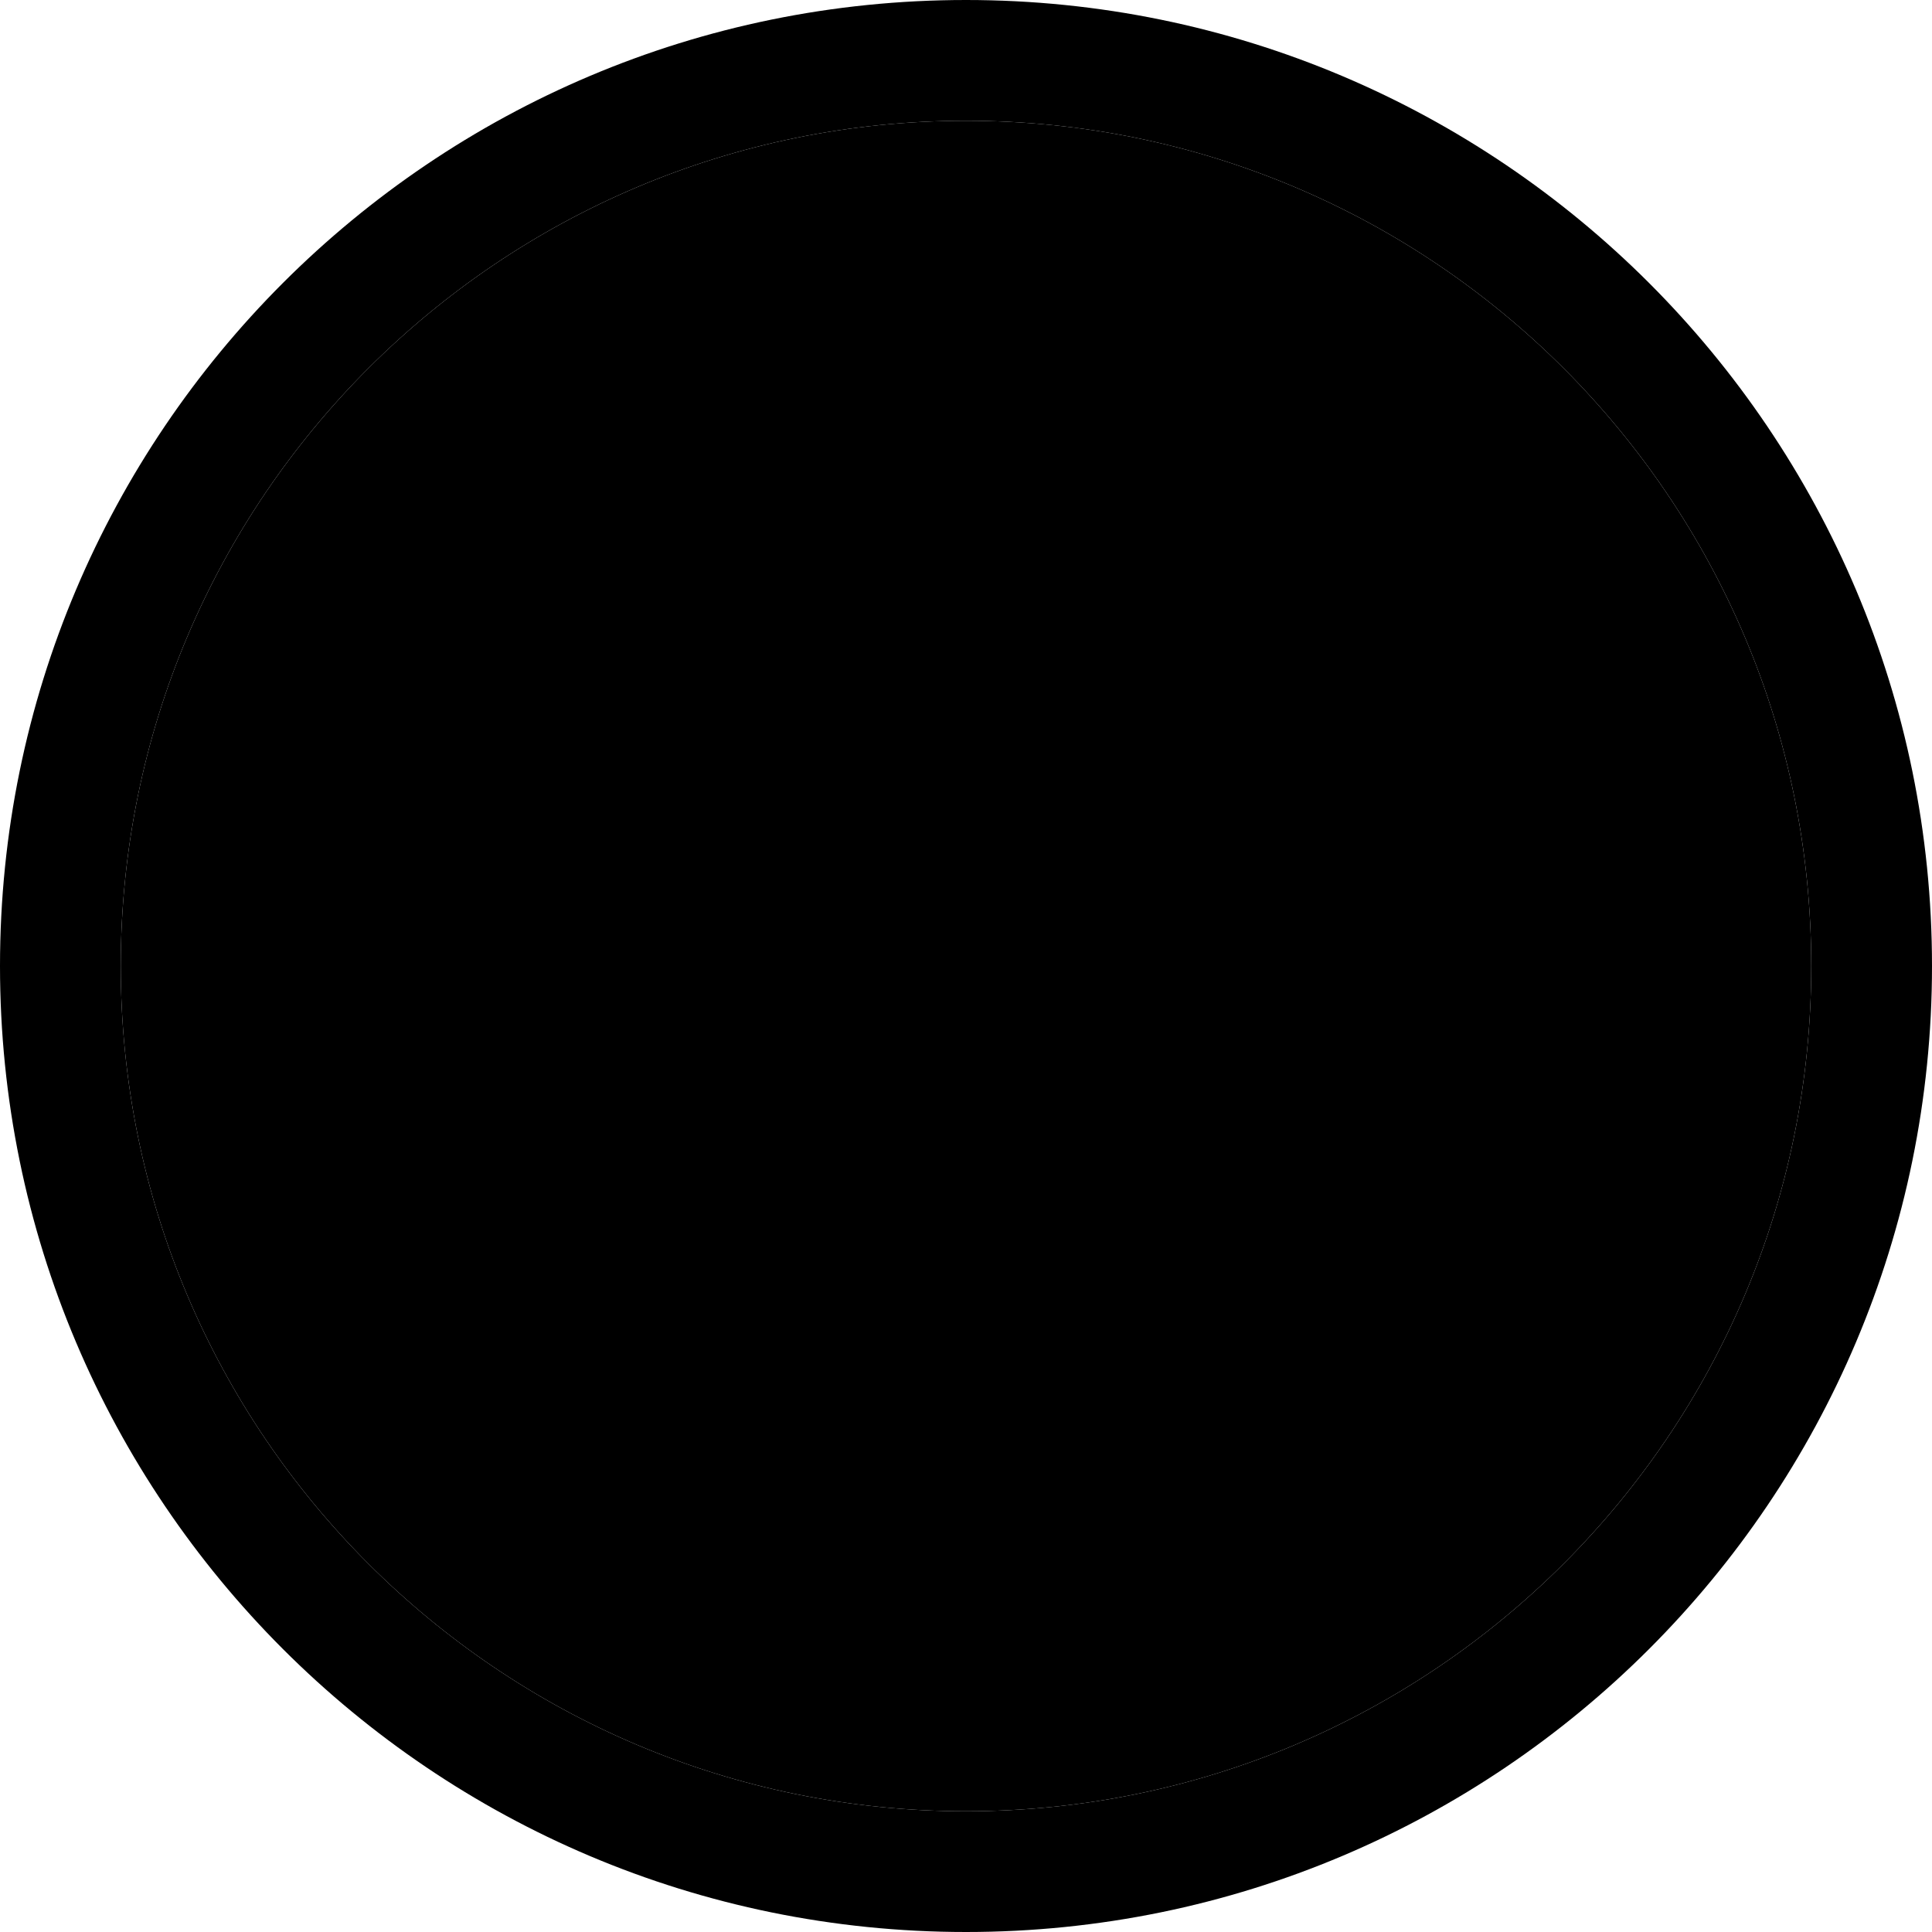
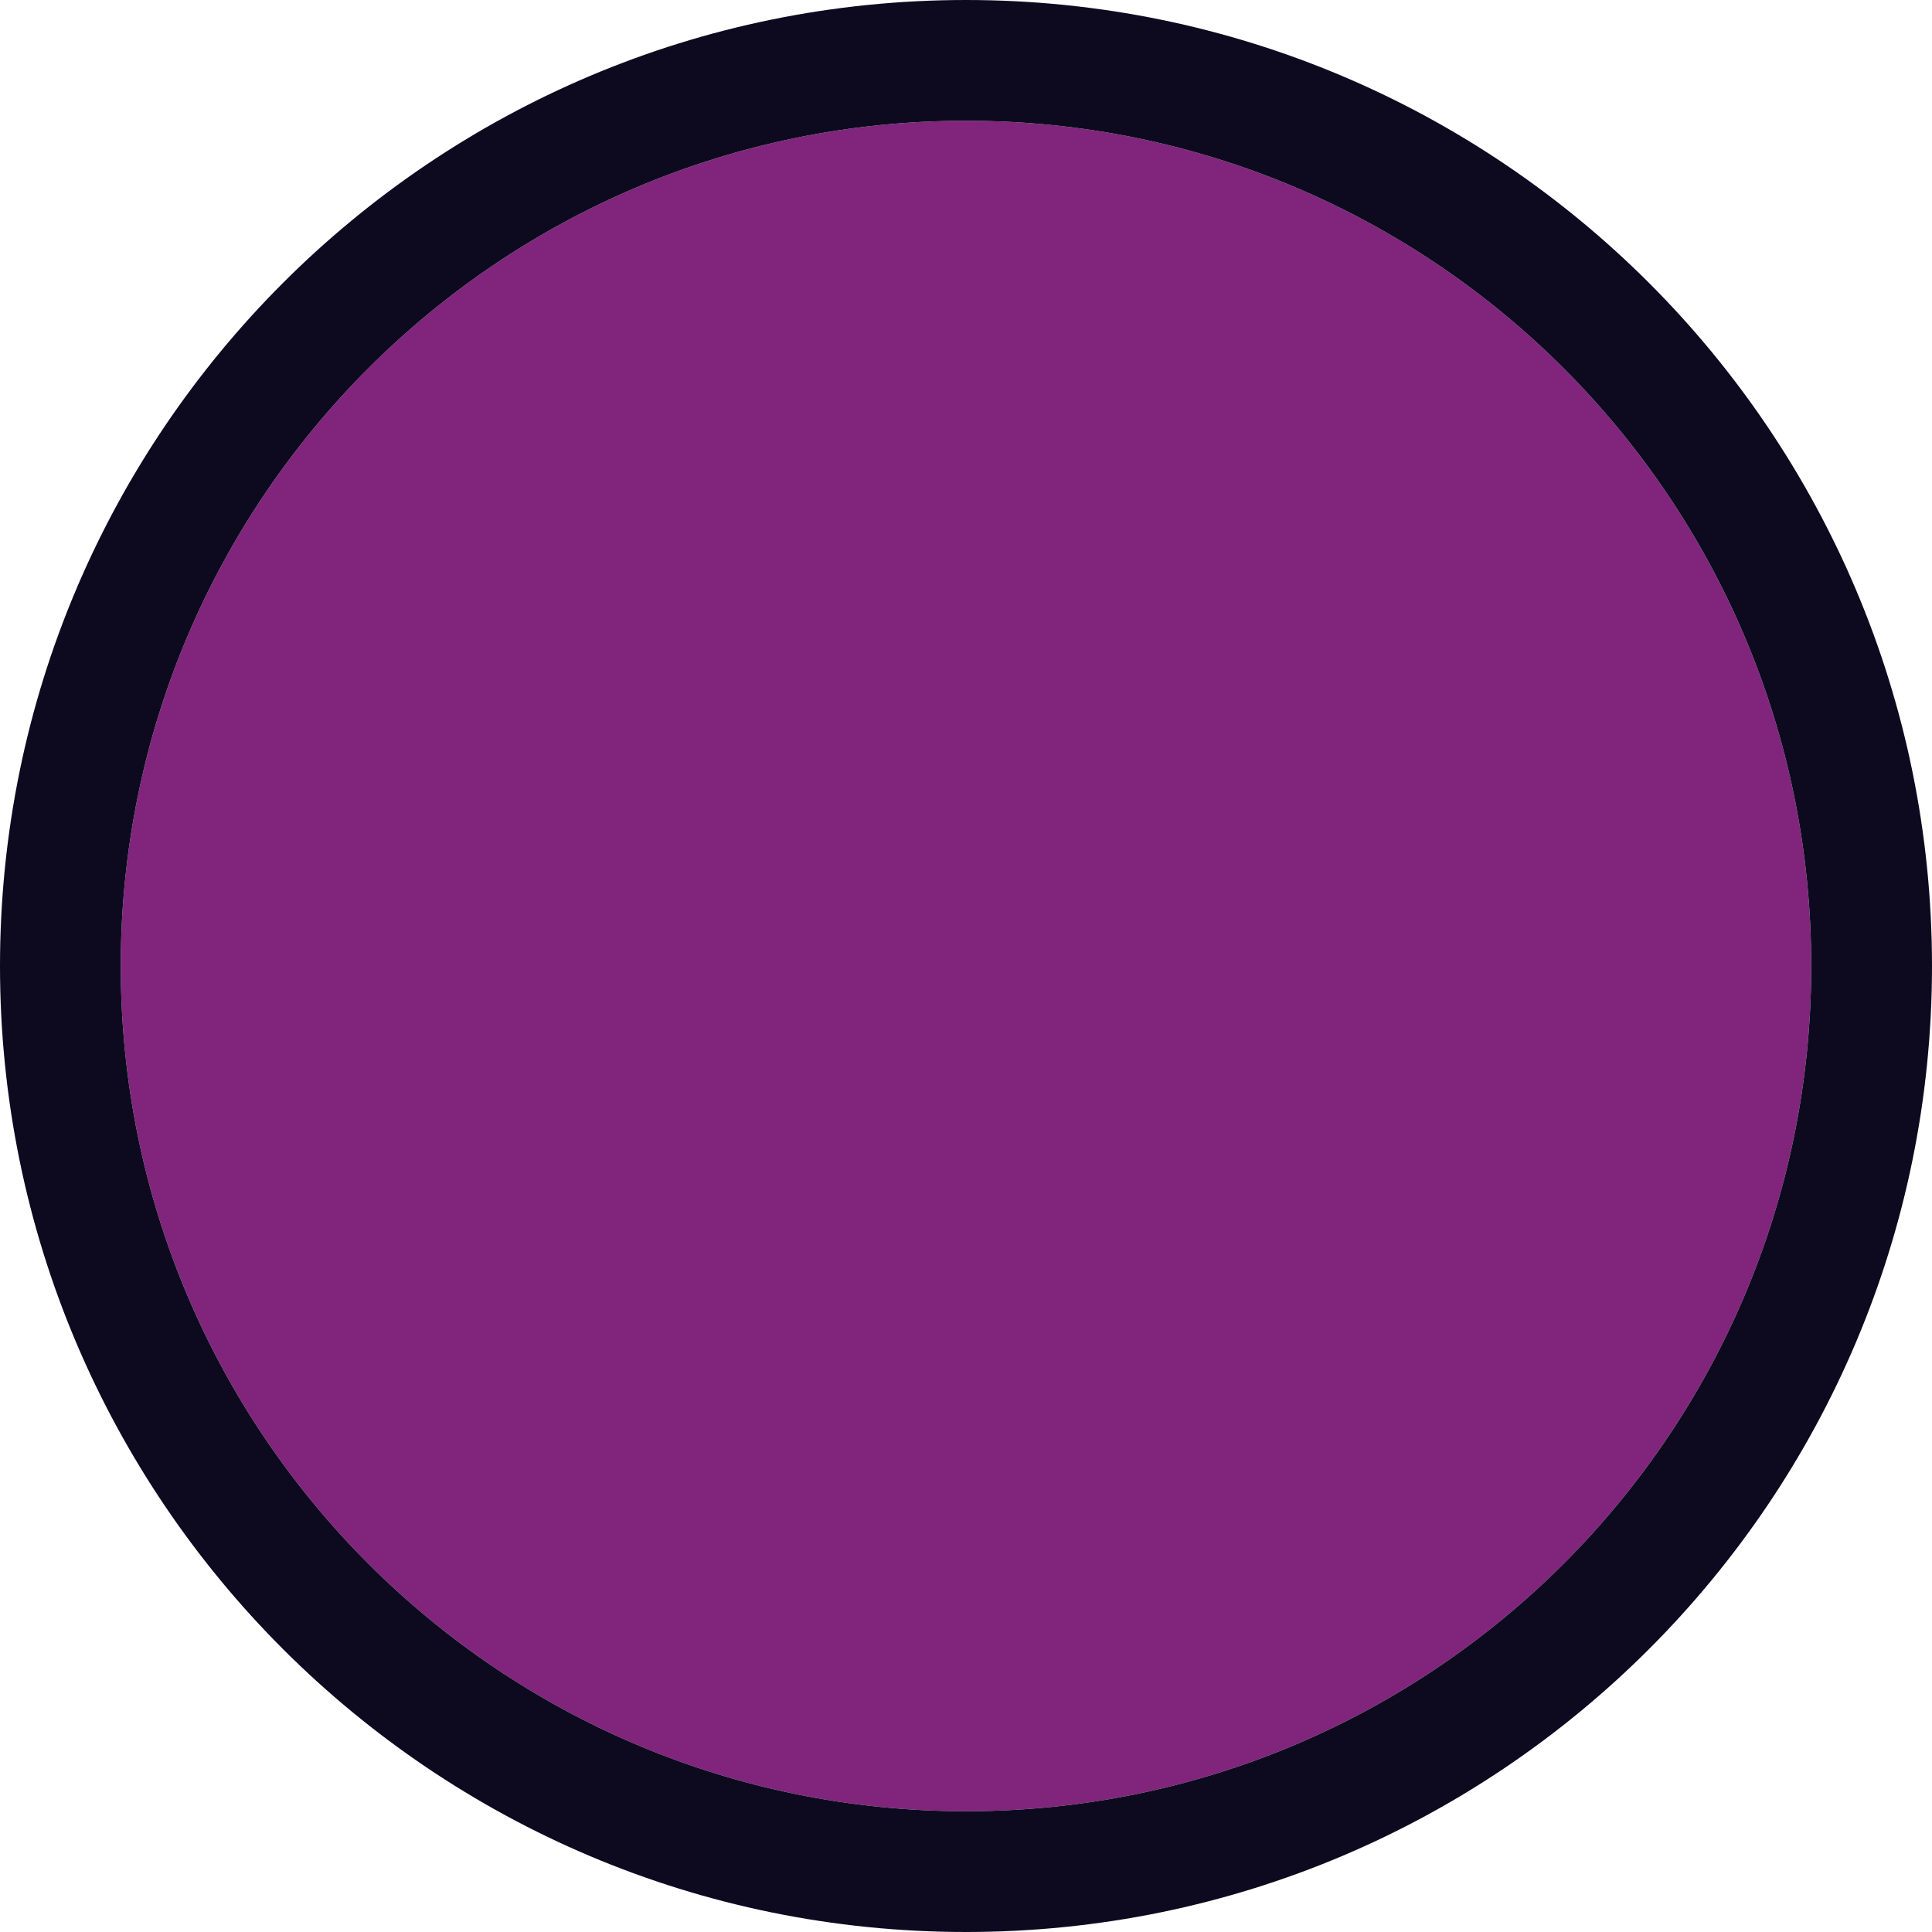
<svg xmlns="http://www.w3.org/2000/svg" viewBox="0 0 16 16">
  <g transform="translate(0 -1036.362)">
-     <path style="fill:#999999999999" d="m 15,8 c 0,3.866 -3.134,7 -7,7 C 4.134,15 1,11.866 1,8 1,4.134 4.134,1 8,1 c 3.866,0 7,3.134 7,7 z" transform="translate(0 1036.362)" />
-     <path style="fill:#111111111111" d="M 8 0 C 3.582 8.8817842e-16 -3.006854e-17 3.582 0 8 C 0 12.418 3.582 16 8 16 C 12.418 16 16 12.418 16 8 C 16 3.582 12.418 -1.8064254e-15 8 0 z M 8 1 C 11.866 1 15 4.134 15 8 C 15 11.866 11.866 15 8 15 C 4.134 15 1 11.866 1 8 C 1 4.134 4.134 1 8 1 z " transform="translate(0 1036.362)" />
+     <path style="fill:#80257b" d="m 15,8 c 0,3.866 -3.134,7 -7,7 C 4.134,15 1,11.866 1,8 1,4.134 4.134,1 8,1 c 3.866,0 7,3.134 7,7 z" transform="translate(0 1036.362)" />
+     <path style="fill:#0d0a20" d="M 8 0 C 3.582 8.8817842e-16 -3.006854e-17 3.582 0 8 C 0 12.418 3.582 16 8 16 C 12.418 16 16 12.418 16 8 C 16 3.582 12.418 -1.8064254e-15 8 0 z M 8 1 C 11.866 1 15 4.134 15 8 C 15 11.866 11.866 15 8 15 C 4.134 15 1 11.866 1 8 C 1 4.134 4.134 1 8 1 z " transform="translate(0 1036.362)" />
  </g>
</svg>
